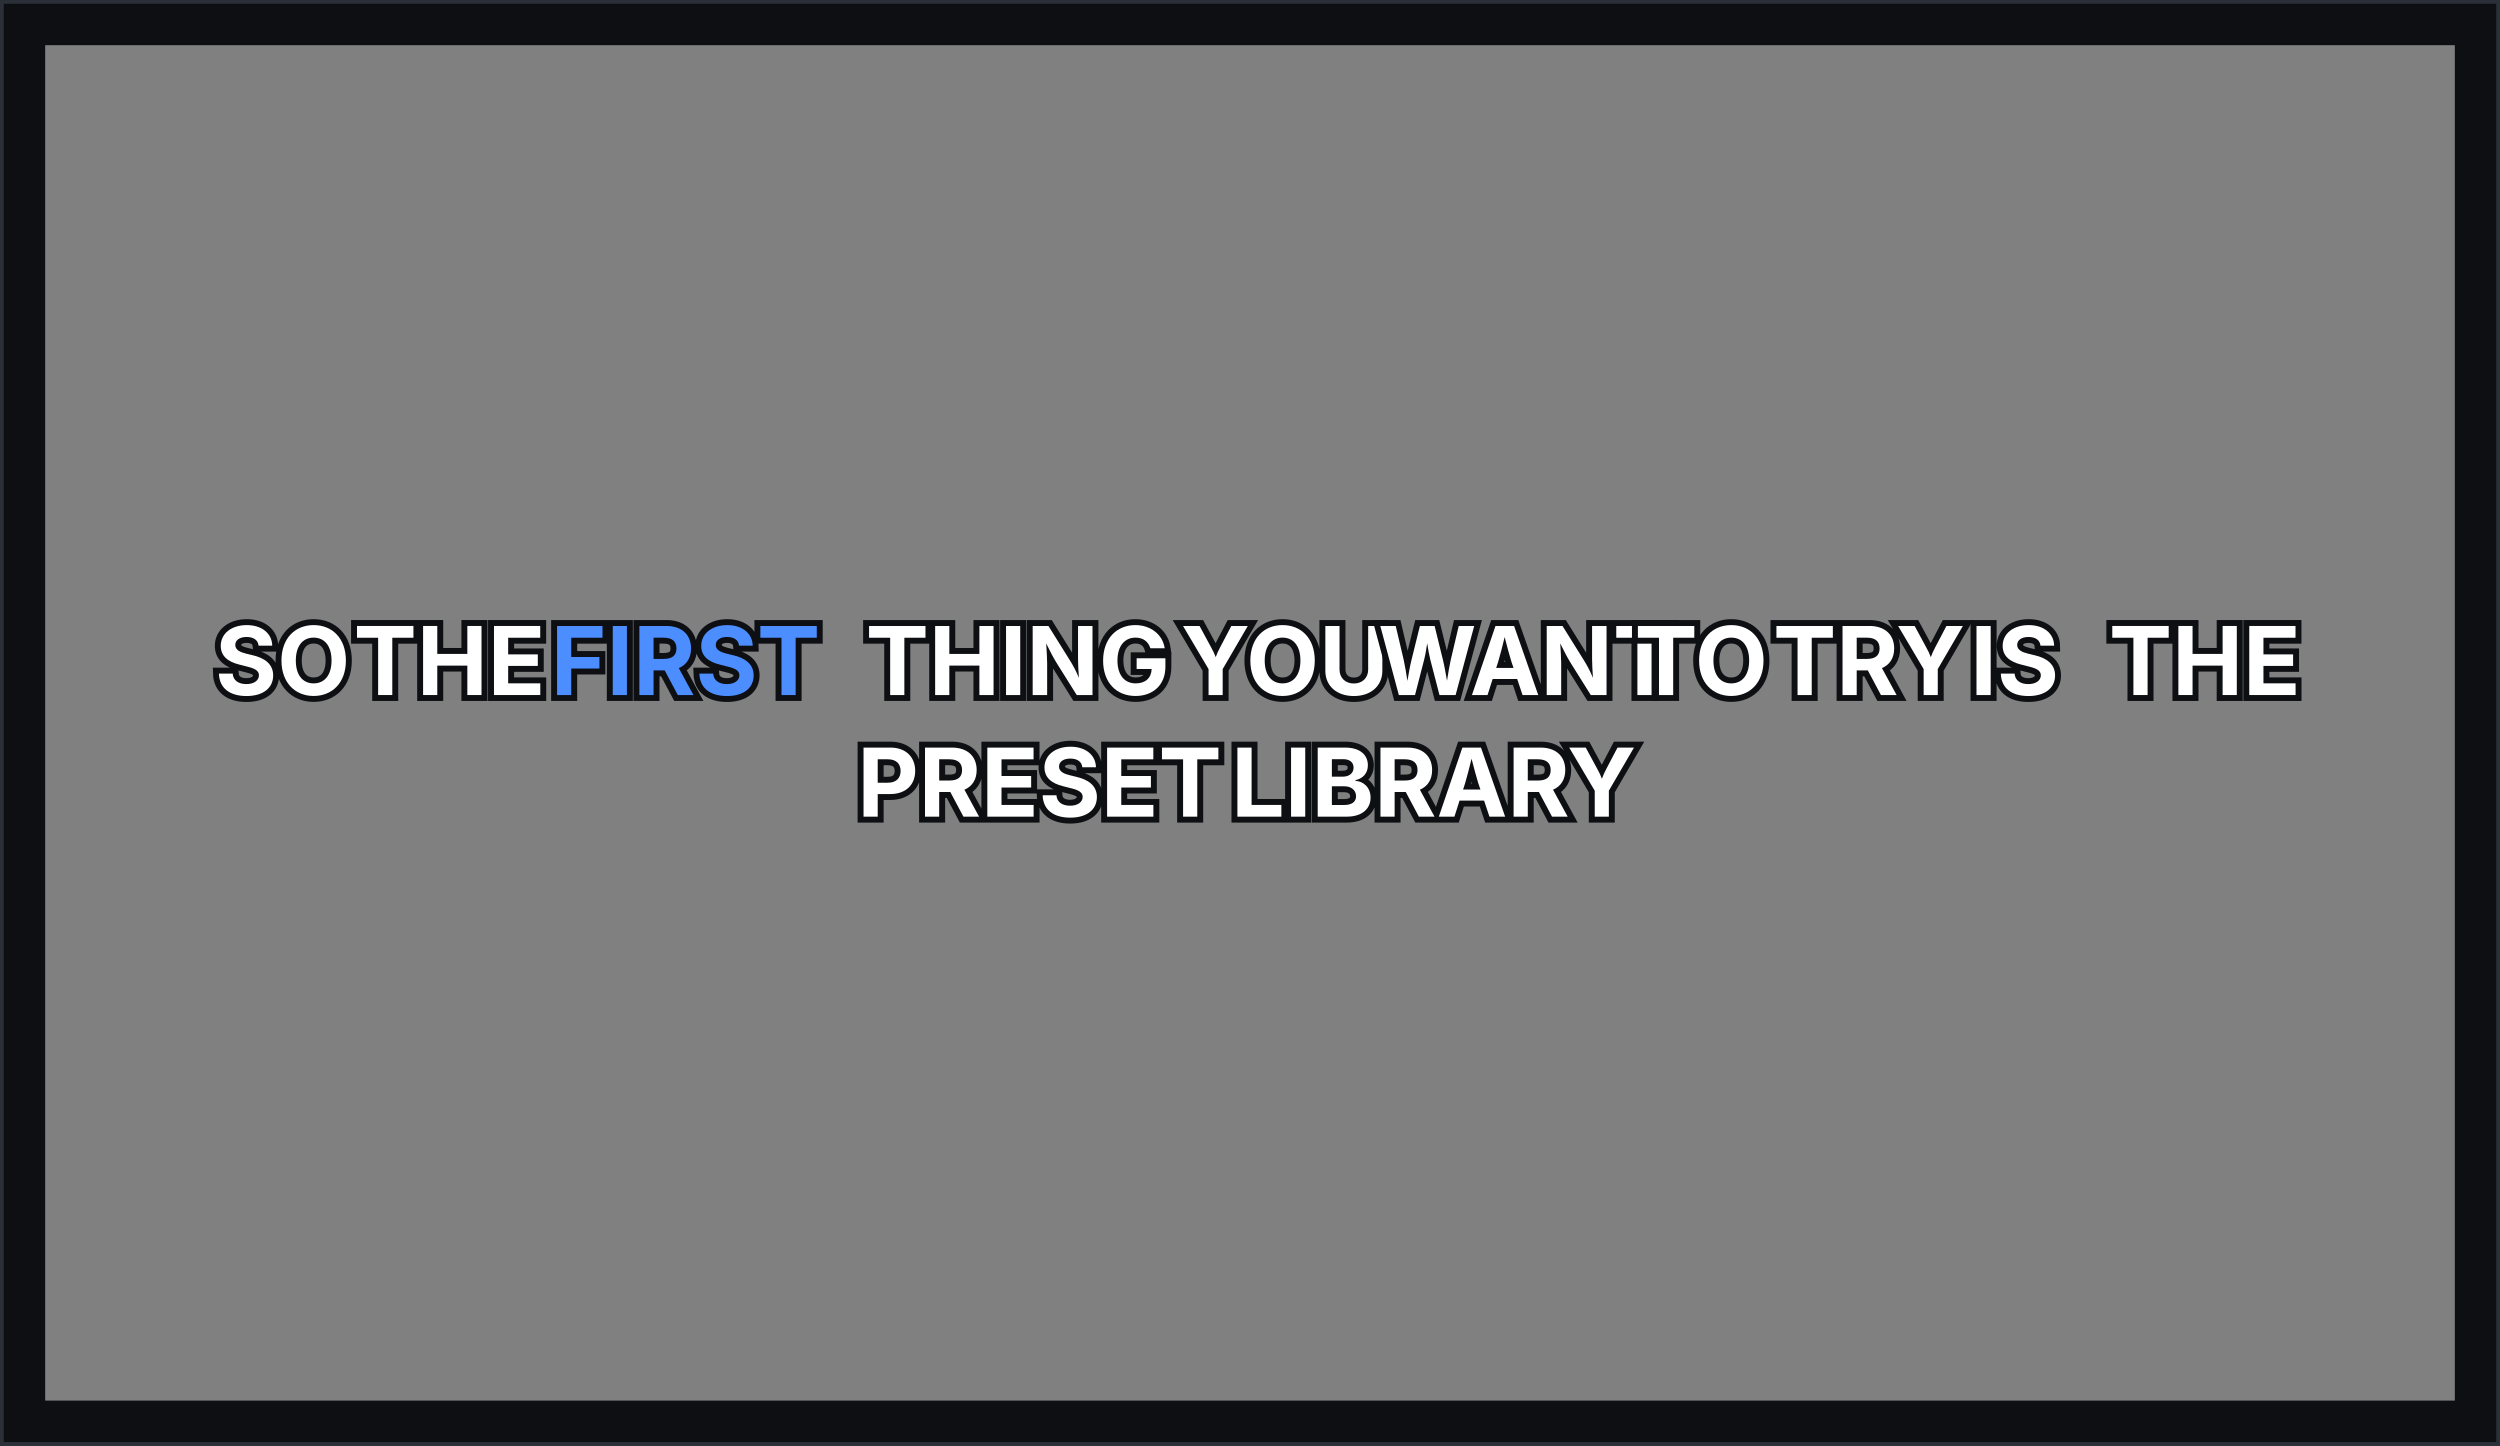
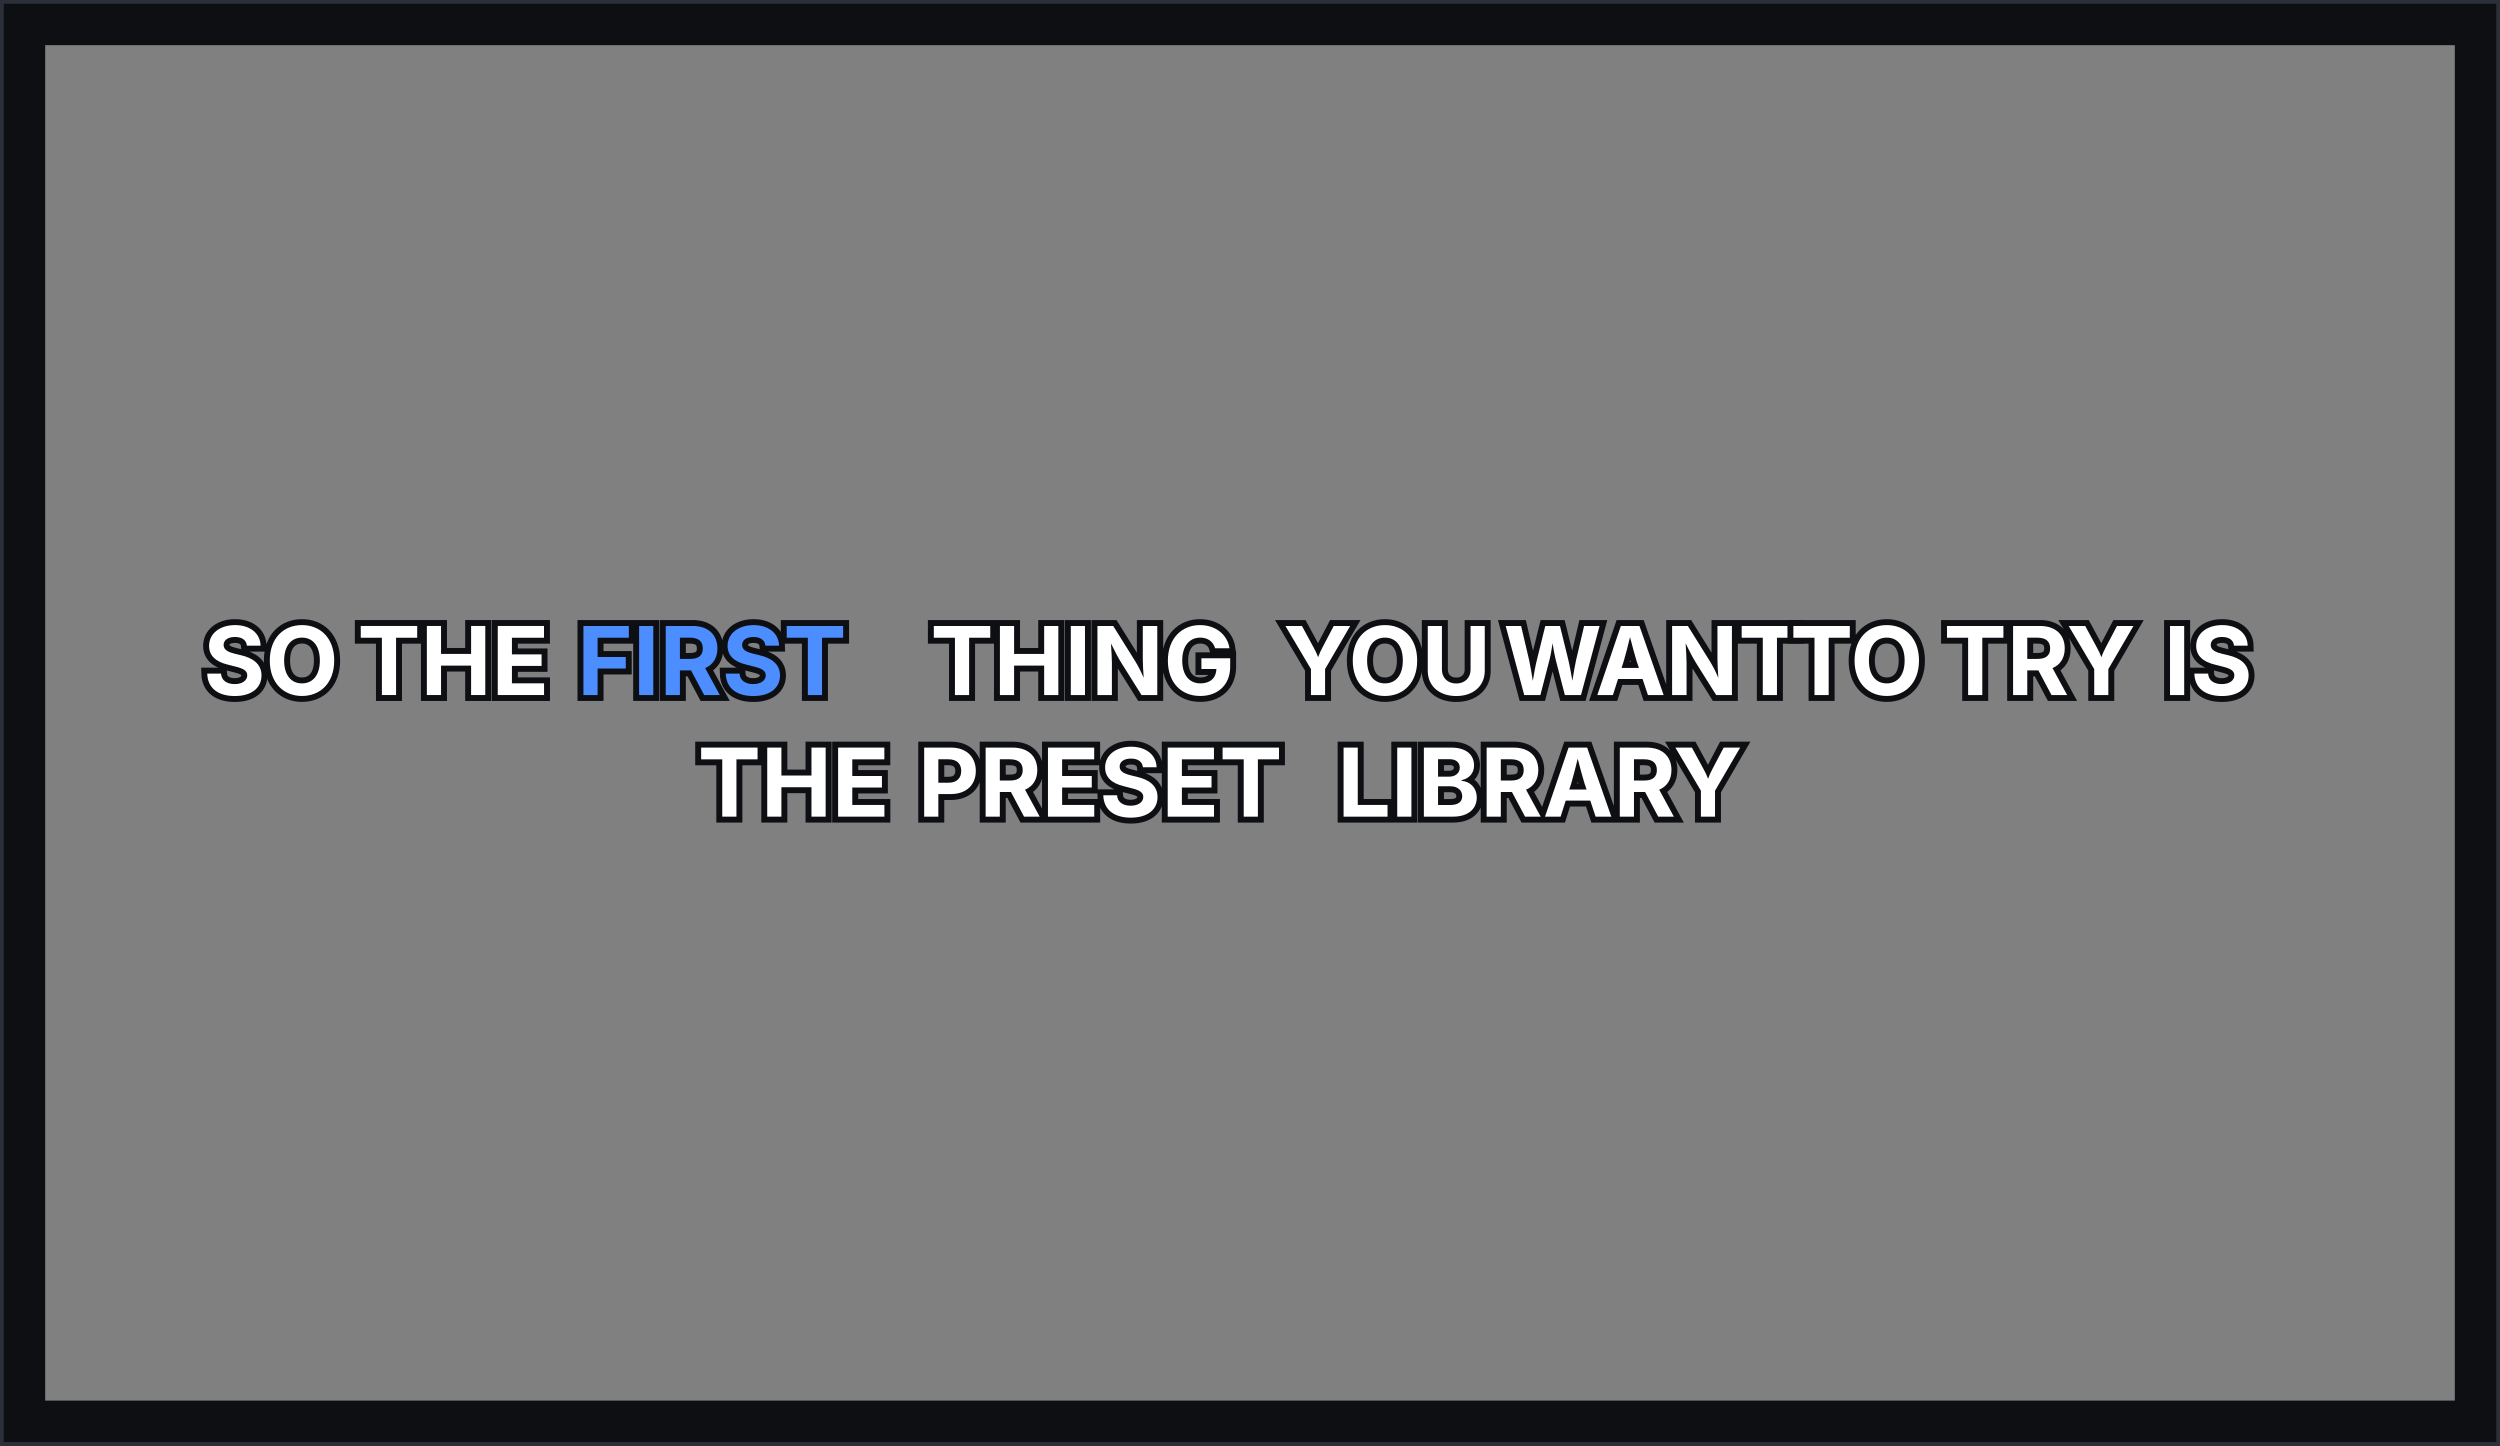
<svg xmlns="http://www.w3.org/2000/svg" width="664" height="384" viewBox="0 0 664 384" role="img" aria-label="karaoke 16x9 wrapped on mid-grey frame">
  <rect width="664" height="384" fill="#0d0f12" />
  <g transform="translate(12,12)">
-     <rect width="640" height="360" fill="#808080" />
-     <text x="45.1" y="172.6" font-family="Inter, system-ui, sans-serif" font-size="25.2" font-weight="700" fill="#ffffff" data-role="caption-text" stroke="#0d0f12" stroke-width="3.15" paint-order="stroke">SO</text>
-     <text x="81.9" y="172.6" font-family="Inter, system-ui, sans-serif" font-size="25.2" font-weight="700" fill="#ffffff" data-role="caption-text" stroke="#0d0f12" stroke-width="3.15" paint-order="stroke">THE</text>
-     <text x="134.3" y="172.6" font-family="Inter, system-ui, sans-serif" font-size="25.2" font-weight="700" fill="#4c8dff" data-role="caption-text" stroke="#0d0f12" stroke-width="3.15" paint-order="stroke">FIRST</text>
-     <text x="217.9" y="172.6" font-family="Inter, system-ui, sans-serif" font-size="25.2" font-weight="700" fill="#ffffff" data-role="caption-text" stroke="#0d0f12" stroke-width="3.15" paint-order="stroke">THING</text>
-     <text x="301.6" y="172.6" font-family="Inter, system-ui, sans-serif" font-size="25.2" font-weight="700" fill="#ffffff" data-role="caption-text" stroke="#0d0f12" stroke-width="3.15" paint-order="stroke">YOU</text>
-     <text x="354.0" y="172.6" font-family="Inter, system-ui, sans-serif" font-size="25.2" font-weight="700" fill="#ffffff" data-role="caption-text" stroke="#0d0f12" stroke-width="3.15" paint-order="stroke">WANT</text>
-     <text x="422.1" y="172.6" font-family="Inter, system-ui, sans-serif" font-size="25.2" font-weight="700" fill="#ffffff" data-role="caption-text" stroke="#0d0f12" stroke-width="3.15" paint-order="stroke">TO</text>
-     <text x="458.9" y="172.6" font-family="Inter, system-ui, sans-serif" font-size="25.2" font-weight="700" fill="#ffffff" data-role="caption-text" stroke="#0d0f12" stroke-width="3.15" paint-order="stroke">TRY</text>
-     <text x="511.3" y="172.6" font-family="Inter, system-ui, sans-serif" font-size="25.2" font-weight="700" fill="#ffffff" data-role="caption-text" stroke="#0d0f12" stroke-width="3.15" paint-order="stroke">IS</text>
-     <text x="548.1" y="172.6" font-family="Inter, system-ui, sans-serif" font-size="25.2" font-weight="700" fill="#ffffff" data-role="caption-text" stroke="#0d0f12" stroke-width="3.15" paint-order="stroke">THE</text>
-     <text x="215.7" y="204.9" font-family="Inter, system-ui, sans-serif" font-size="25.2" font-weight="700" fill="#ffffff" data-role="caption-text" stroke="#0d0f12" stroke-width="3.15" paint-order="stroke">PRESET</text>
-     <text x="315.0" y="204.9" font-family="Inter, system-ui, sans-serif" font-size="25.2" font-weight="700" fill="#ffffff" data-role="caption-text" stroke="#0d0f12" stroke-width="3.15" paint-order="stroke">LIBRARY</text>
+     <rect width="640" height="360" fill="#808080" data-role="video-frame" />
+     <text x="42.0" y="172.6" font-family="Inter, system-ui, sans-serif" font-size="25.2" font-weight="700" fill="#ffffff" data-role="caption-text" stroke="#0d0f12" stroke-width="3.15" paint-order="stroke">SO</text>
+     <text x="82.9" y="172.6" font-family="Inter, system-ui, sans-serif" font-size="25.2" font-weight="700" fill="#ffffff" data-role="caption-text" stroke="#0d0f12" stroke-width="3.15" paint-order="stroke">THE</text>
+     <text x="141.3" y="172.6" font-family="Inter, system-ui, sans-serif" font-size="25.2" font-weight="700" fill="#4c8dff" data-role="caption-text" stroke="#0d0f12" stroke-width="3.15" paint-order="stroke">FIRST</text>
+     <text x="235.1" y="172.6" font-family="Inter, system-ui, sans-serif" font-size="25.2" font-weight="700" fill="#ffffff" data-role="caption-text" stroke="#0d0f12" stroke-width="3.15" paint-order="stroke">THING</text>
+     <text x="328.8" y="172.6" font-family="Inter, system-ui, sans-serif" font-size="25.2" font-weight="700" fill="#ffffff" data-role="caption-text" stroke="#0d0f12" stroke-width="3.15" paint-order="stroke">YOU</text>
+     <text x="387.3" y="172.6" font-family="Inter, system-ui, sans-serif" font-size="25.2" font-weight="700" fill="#ffffff" data-role="caption-text" stroke="#0d0f12" stroke-width="3.15" paint-order="stroke">WANT</text>
+     <text x="463.4" y="172.6" font-family="Inter, system-ui, sans-serif" font-size="25.2" font-weight="700" fill="#ffffff" data-role="caption-text" stroke="#0d0f12" stroke-width="3.15" paint-order="stroke">TO</text>
+     <text x="504.2" y="172.6" font-family="Inter, system-ui, sans-serif" font-size="25.2" font-weight="700" fill="#ffffff" data-role="caption-text" stroke="#0d0f12" stroke-width="3.15" paint-order="stroke">TRY</text>
+     <text x="562.7" y="172.6" font-family="Inter, system-ui, sans-serif" font-size="25.2" font-weight="700" fill="#ffffff" data-role="caption-text" stroke="#0d0f12" stroke-width="3.15" paint-order="stroke">IS</text>
+     <text x="173.3" y="204.9" font-family="Inter, system-ui, sans-serif" font-size="25.2" font-weight="700" fill="#ffffff" data-role="caption-text" stroke="#0d0f12" stroke-width="3.15" paint-order="stroke">THE</text>
+     <text x="231.8" y="204.9" font-family="Inter, system-ui, sans-serif" font-size="25.2" font-weight="700" fill="#ffffff" data-role="caption-text" stroke="#0d0f12" stroke-width="3.15" paint-order="stroke">PRESET</text>
+     <text x="343.2" y="204.9" font-family="Inter, system-ui, sans-serif" font-size="25.2" font-weight="700" fill="#ffffff" data-role="caption-text" stroke="#0d0f12" stroke-width="3.15" paint-order="stroke">LIBRARY</text>
  </g>
  <rect x="0.5" y="0.5" width="663" height="383" fill="none" stroke="#2a2f38" />
</svg>
